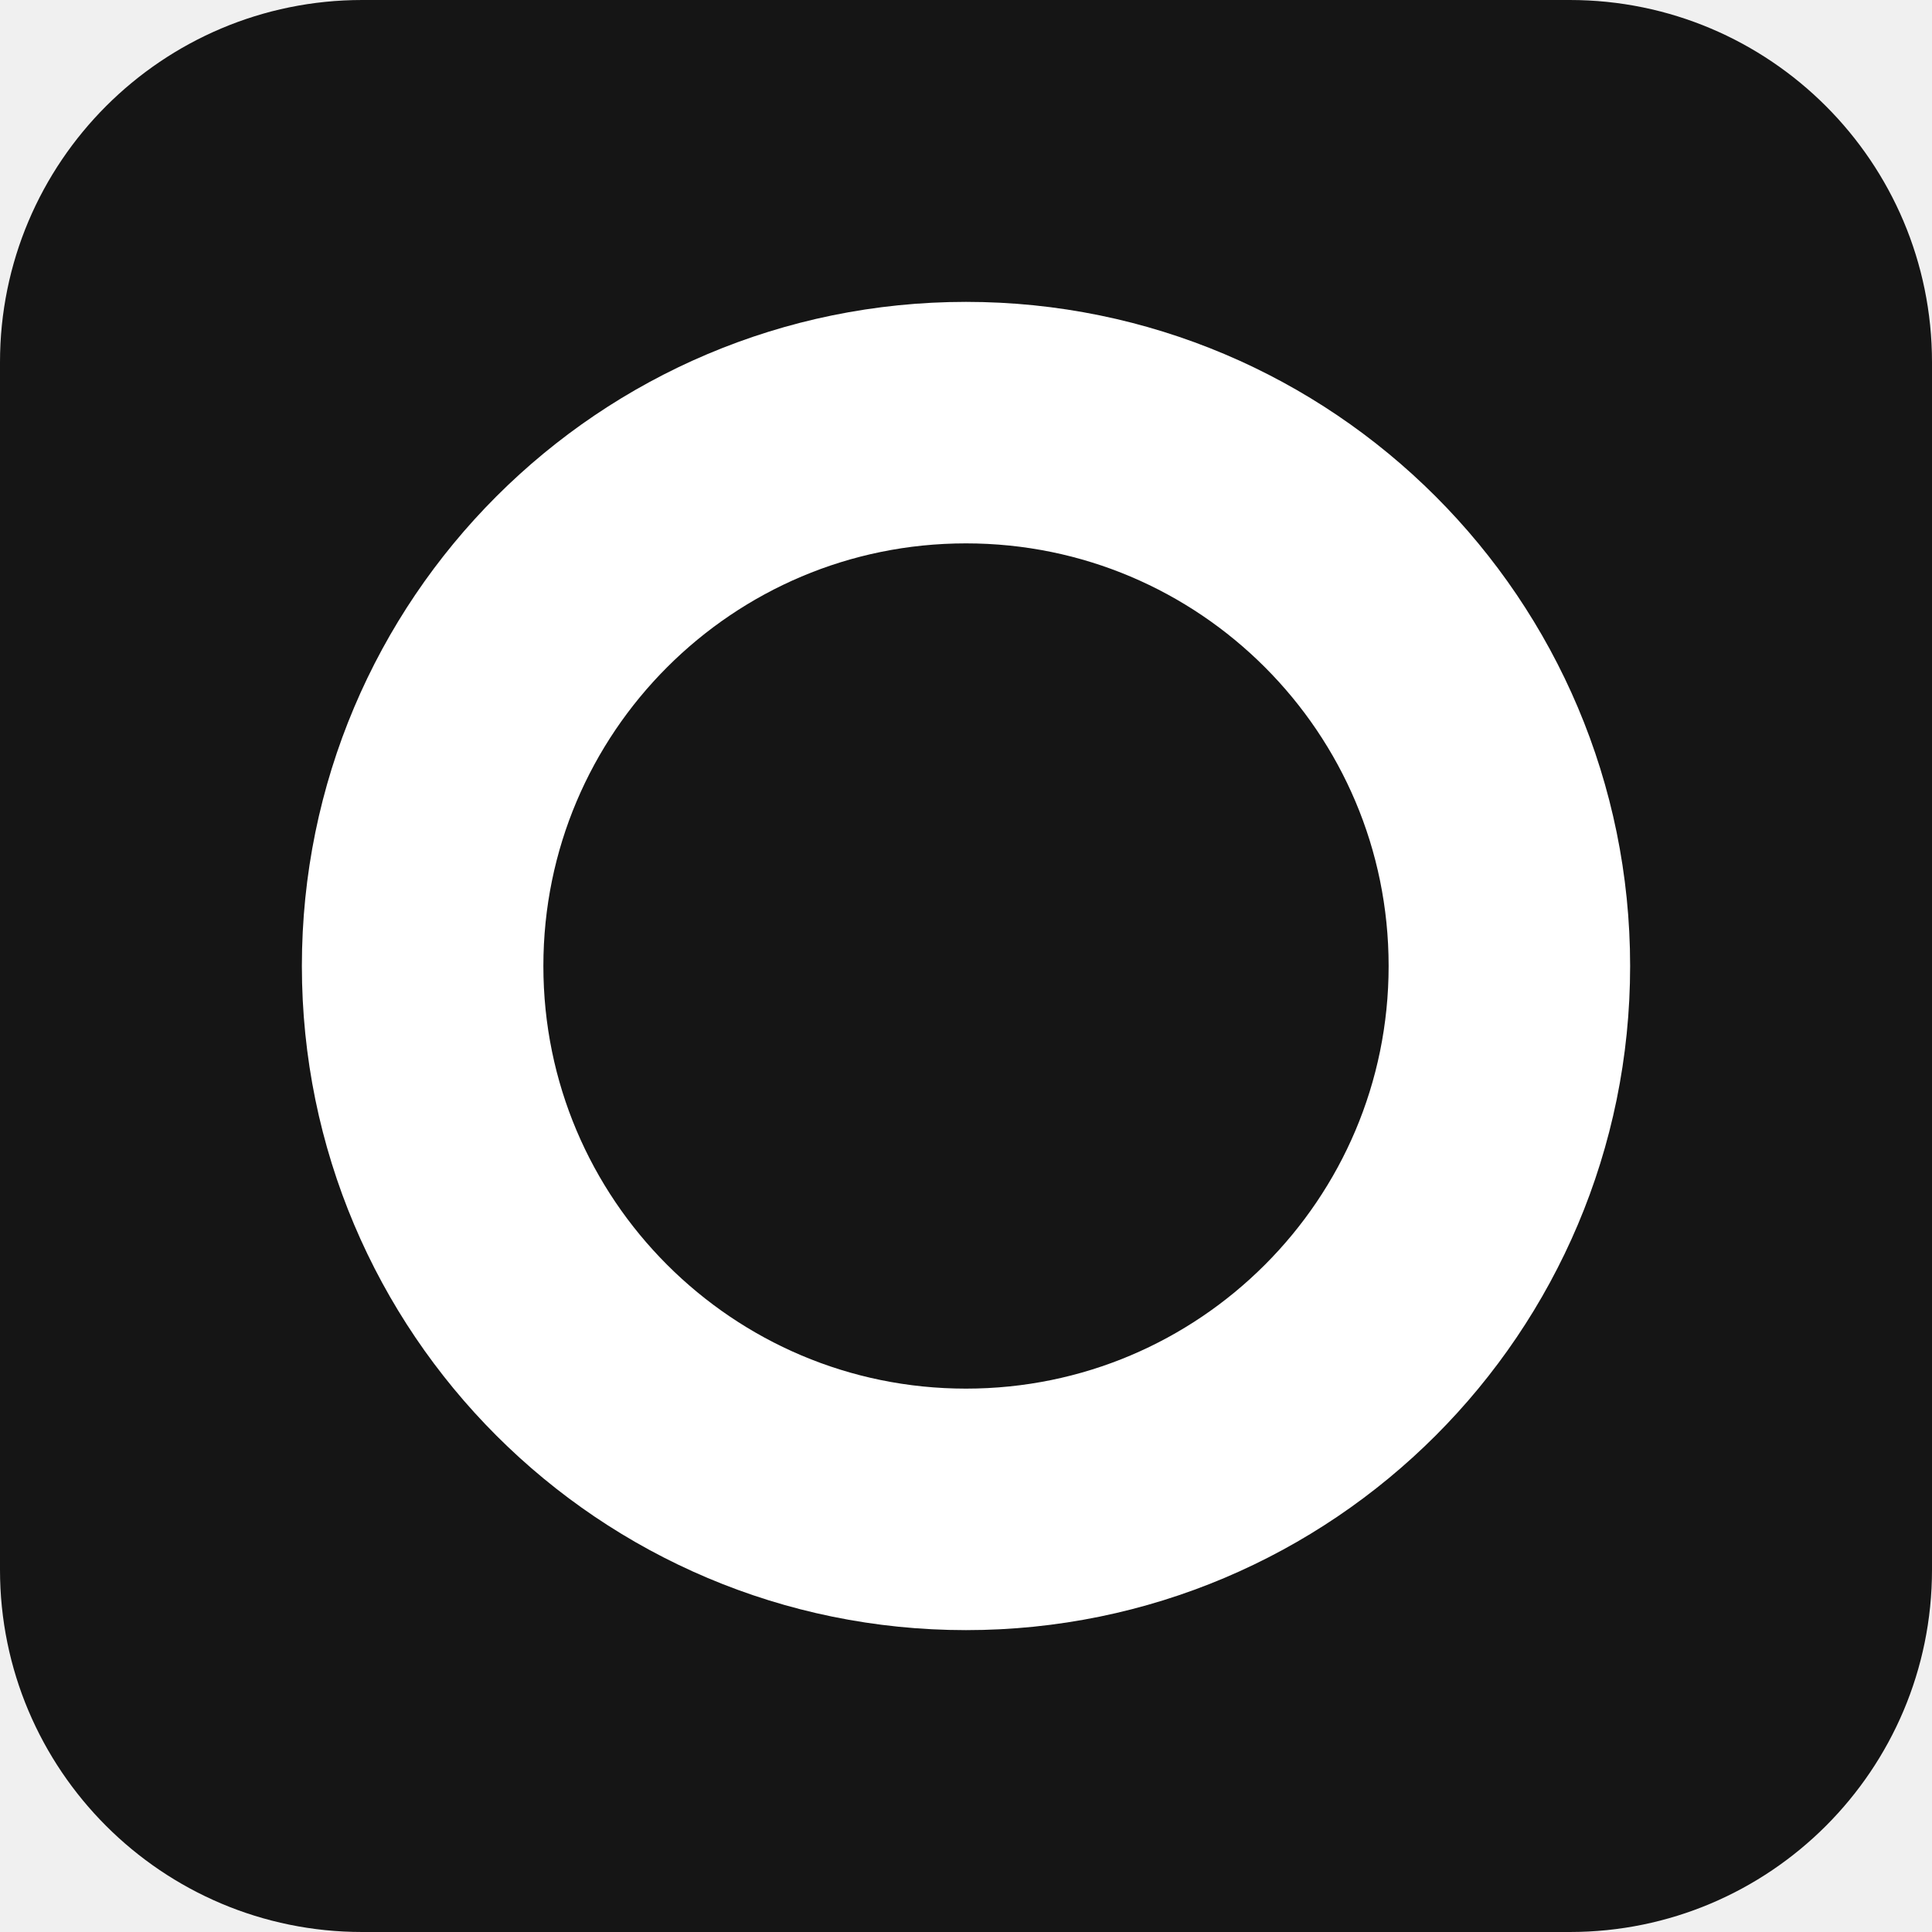
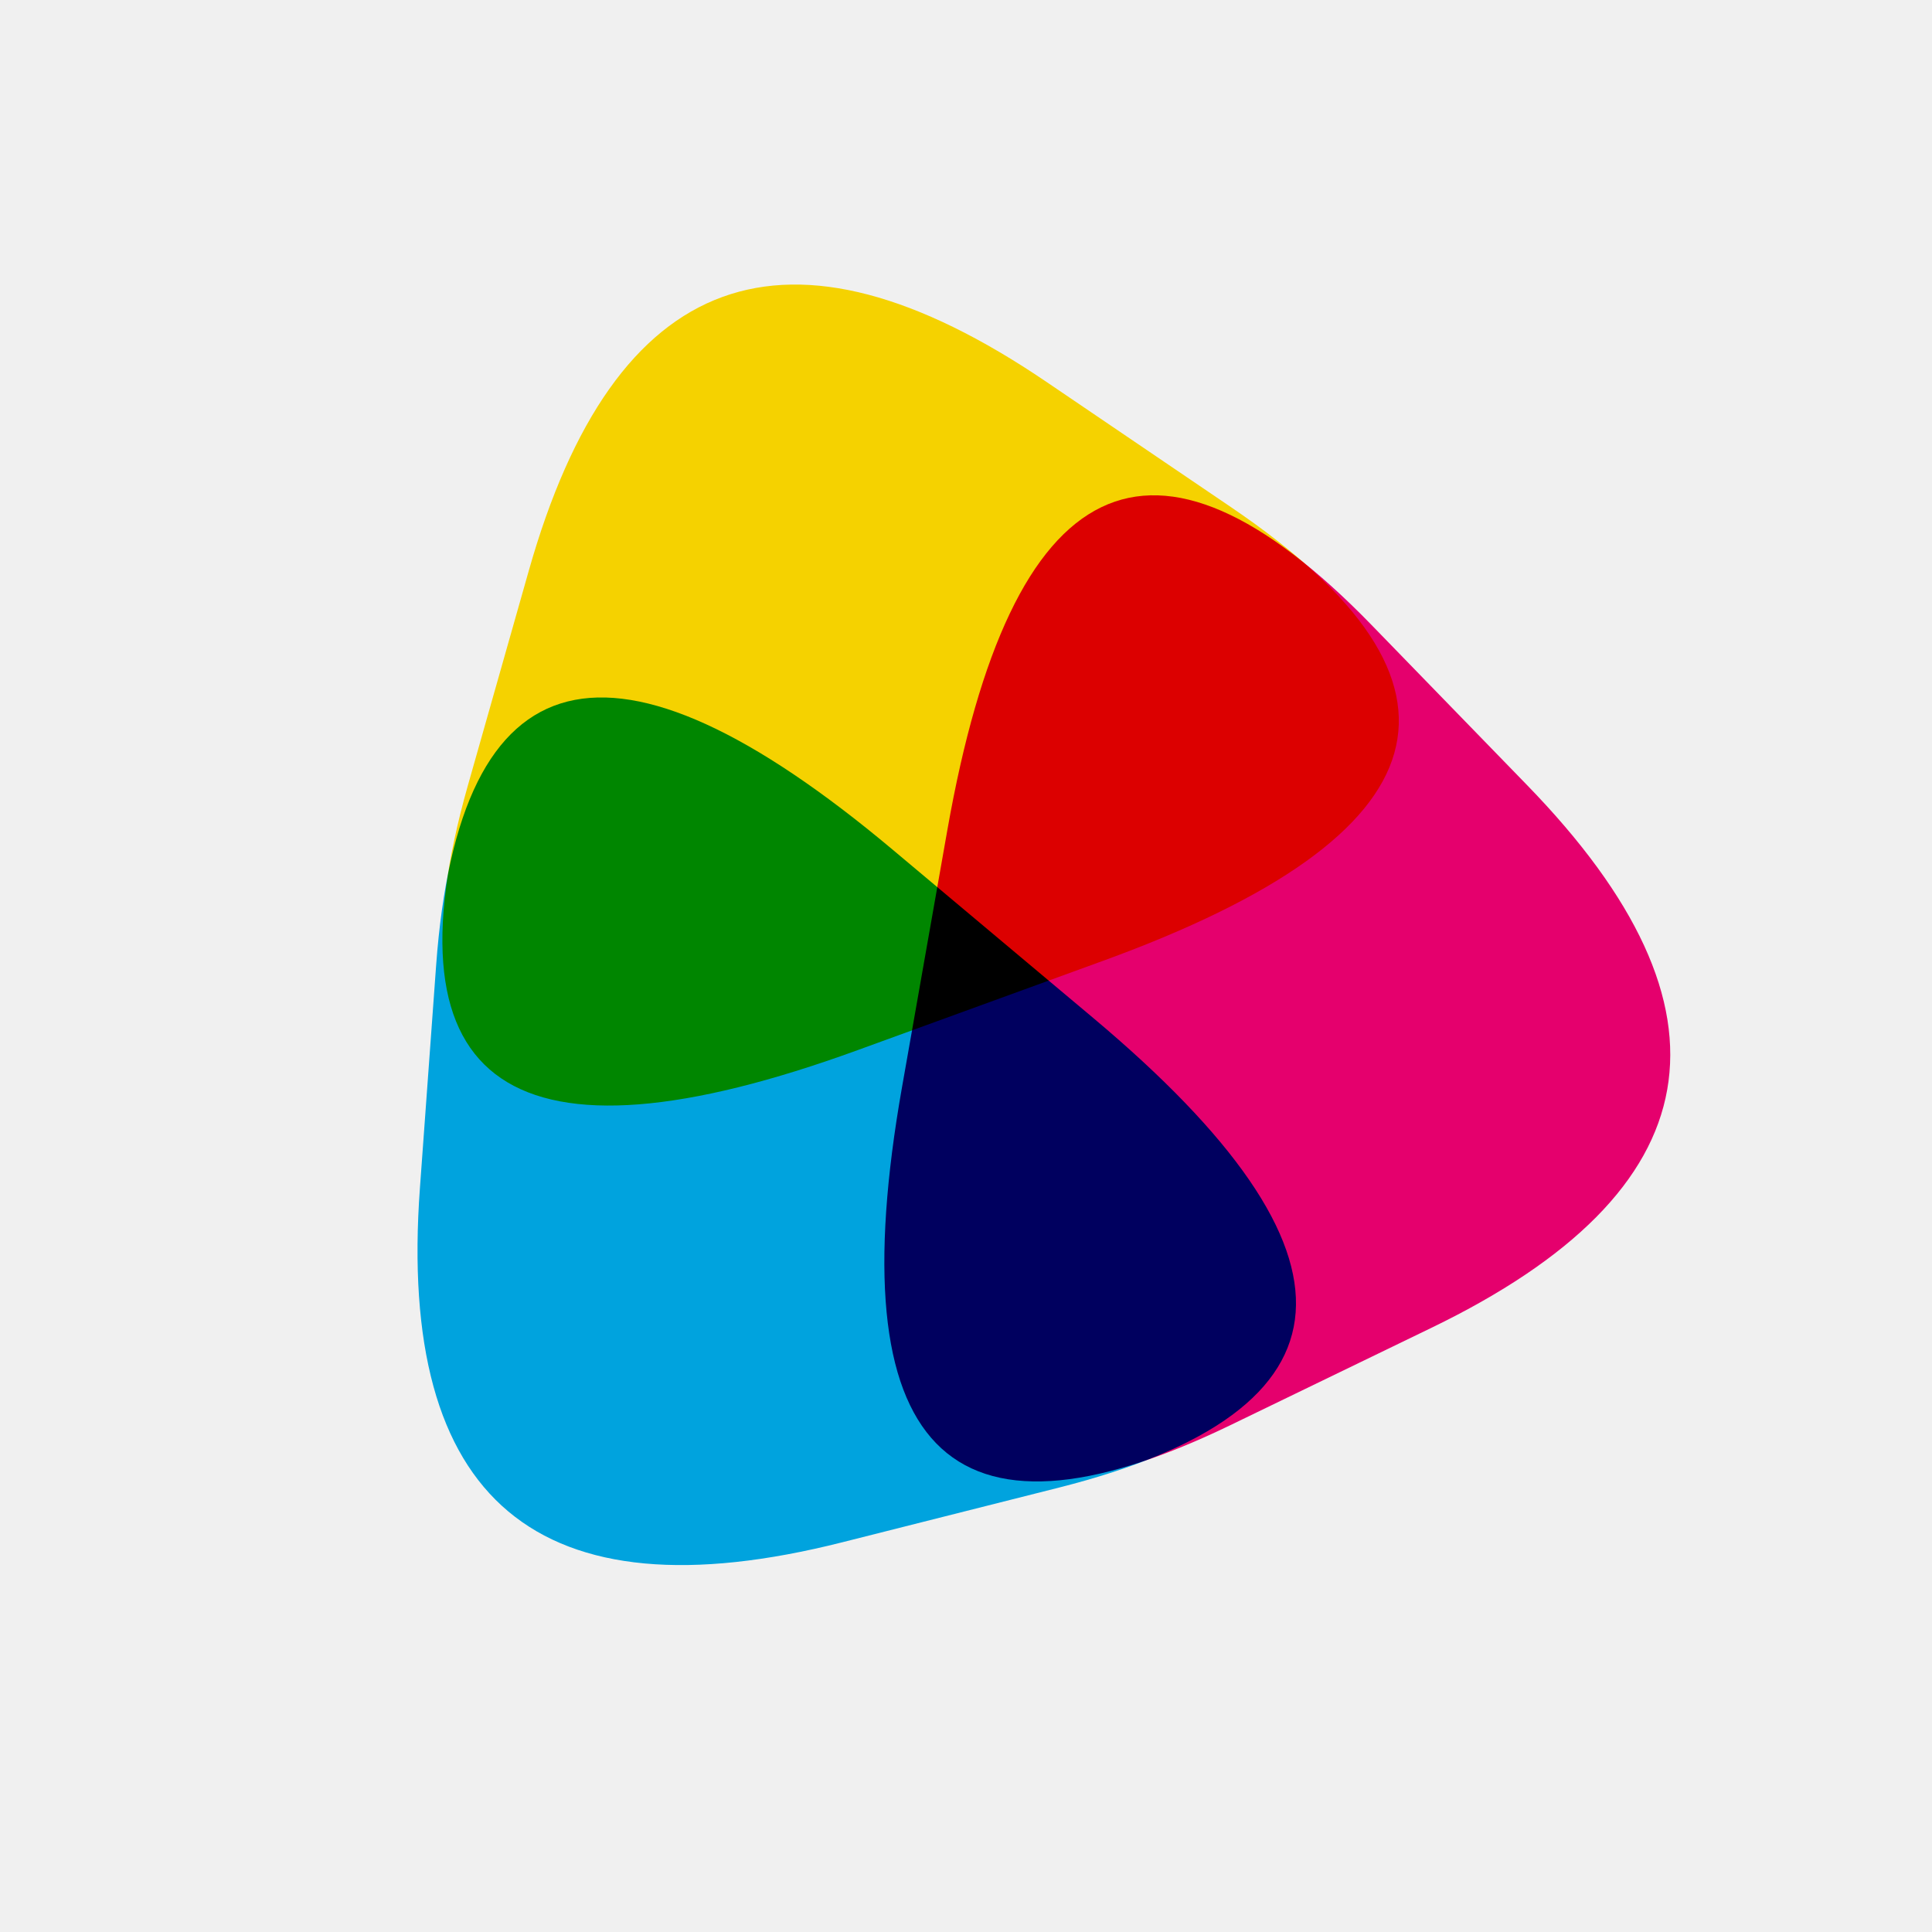
- <svg xmlns="http://www.w3.org/2000/svg" viewBox="0 0 32 32">
-   <rect width="32" height="32" rx="6" fill="#151515" />
-   <circle cx="16" cy="16" r="9" fill="none" stroke="white" stroke-width="4" />
+ <svg xmlns="http://www.w3.org/2000/svg" viewBox="-46 -46 92 92">
+   <g style="isolation:isolate" transform="rotate(-20)">
+     <path d="M-10.5 -11.81Q0 -30 10.5 -11.81L15.48 -3.19Q25.98 15 4.98 15L-4.98 15Q-25.98 15 -15.48 -3.19Z" fill="#F5D200" style="mix-blend-mode:multiply" transform="translate(0 -13) scale(1.25 1)" />
+     <path d="M-10.5 -11.81Q0 -30 10.5 -11.81L15.48 -3.19Q25.98 15 4.98 15L-4.98 15Q-25.98 15 -15.48 -3.19Z" fill="#E5006D" style="mix-blend-mode:multiply" transform="translate(11.26 6.5) rotate(120) scale(1.25 1)" />
+     <path d="M-10.5 -11.81Q0 -30 10.5 -11.81L15.48 -3.19Q25.98 15 4.98 15L-4.98 15Q-25.98 15 -15.48 -3.19Z" fill="#00A3DE" style="mix-blend-mode:multiply" transform="translate(-11.26 6.5) rotate(240) scale(1.25 1)" />
+   </g>
</svg>
